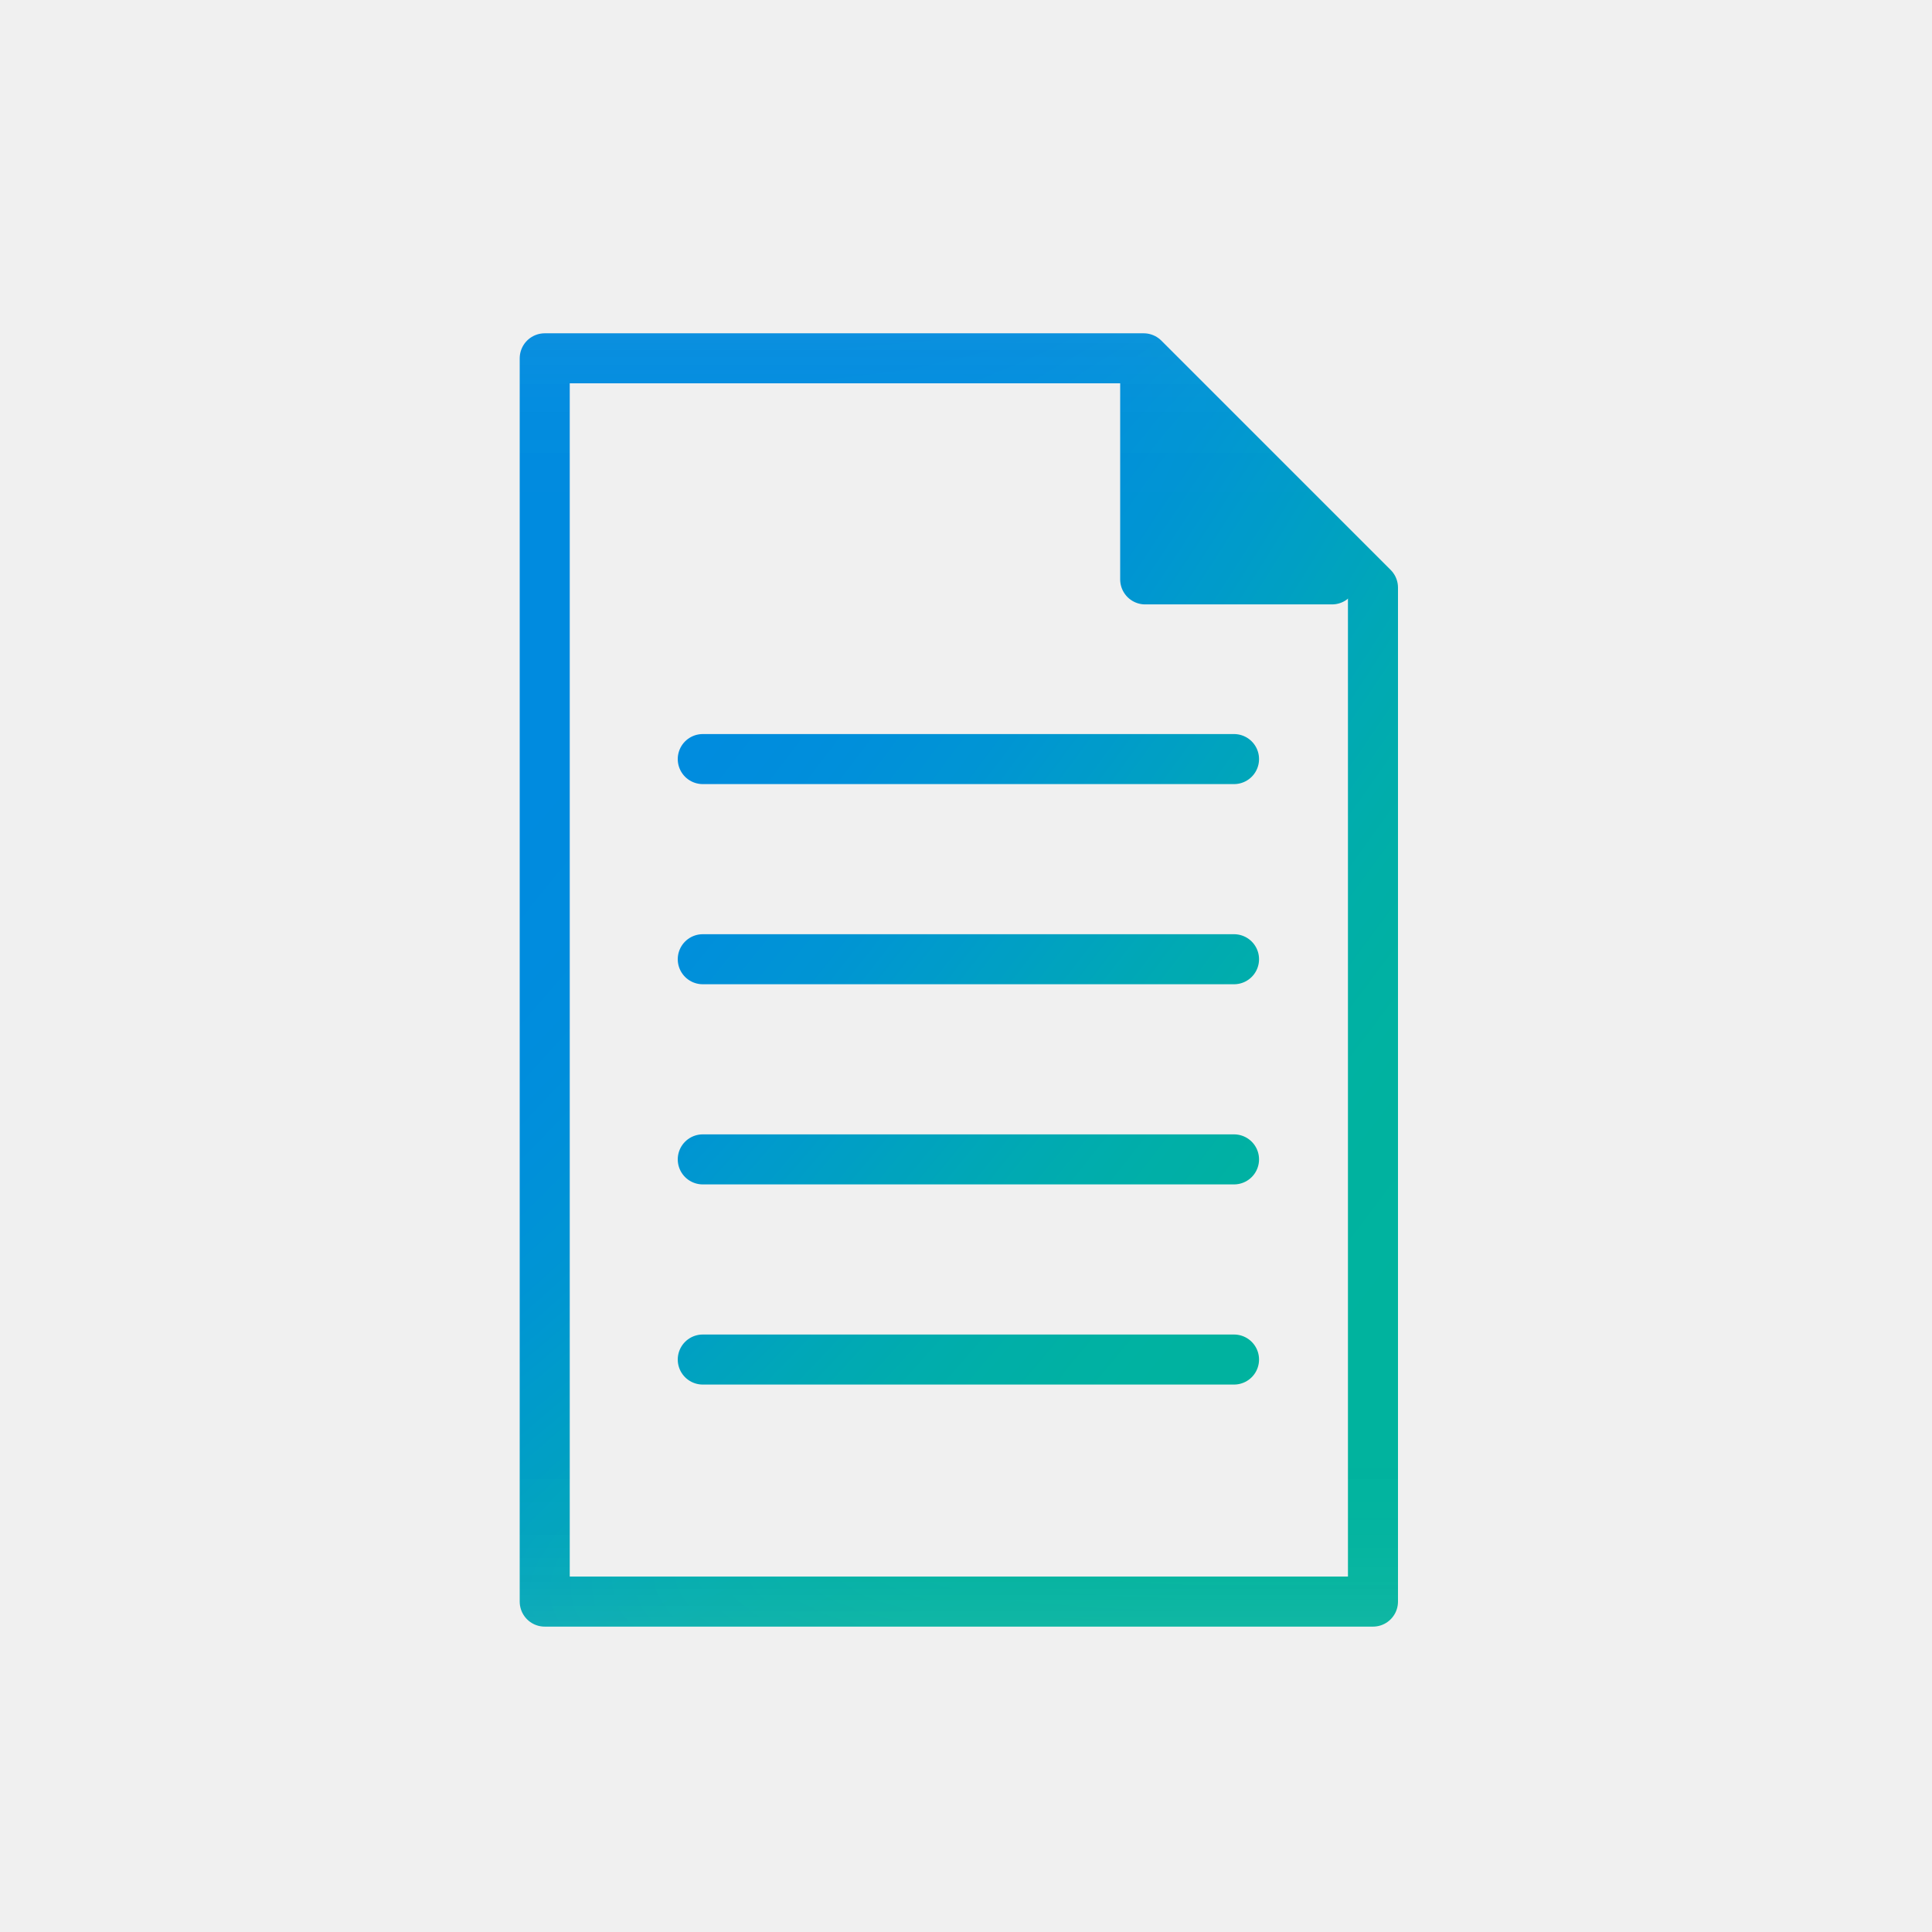
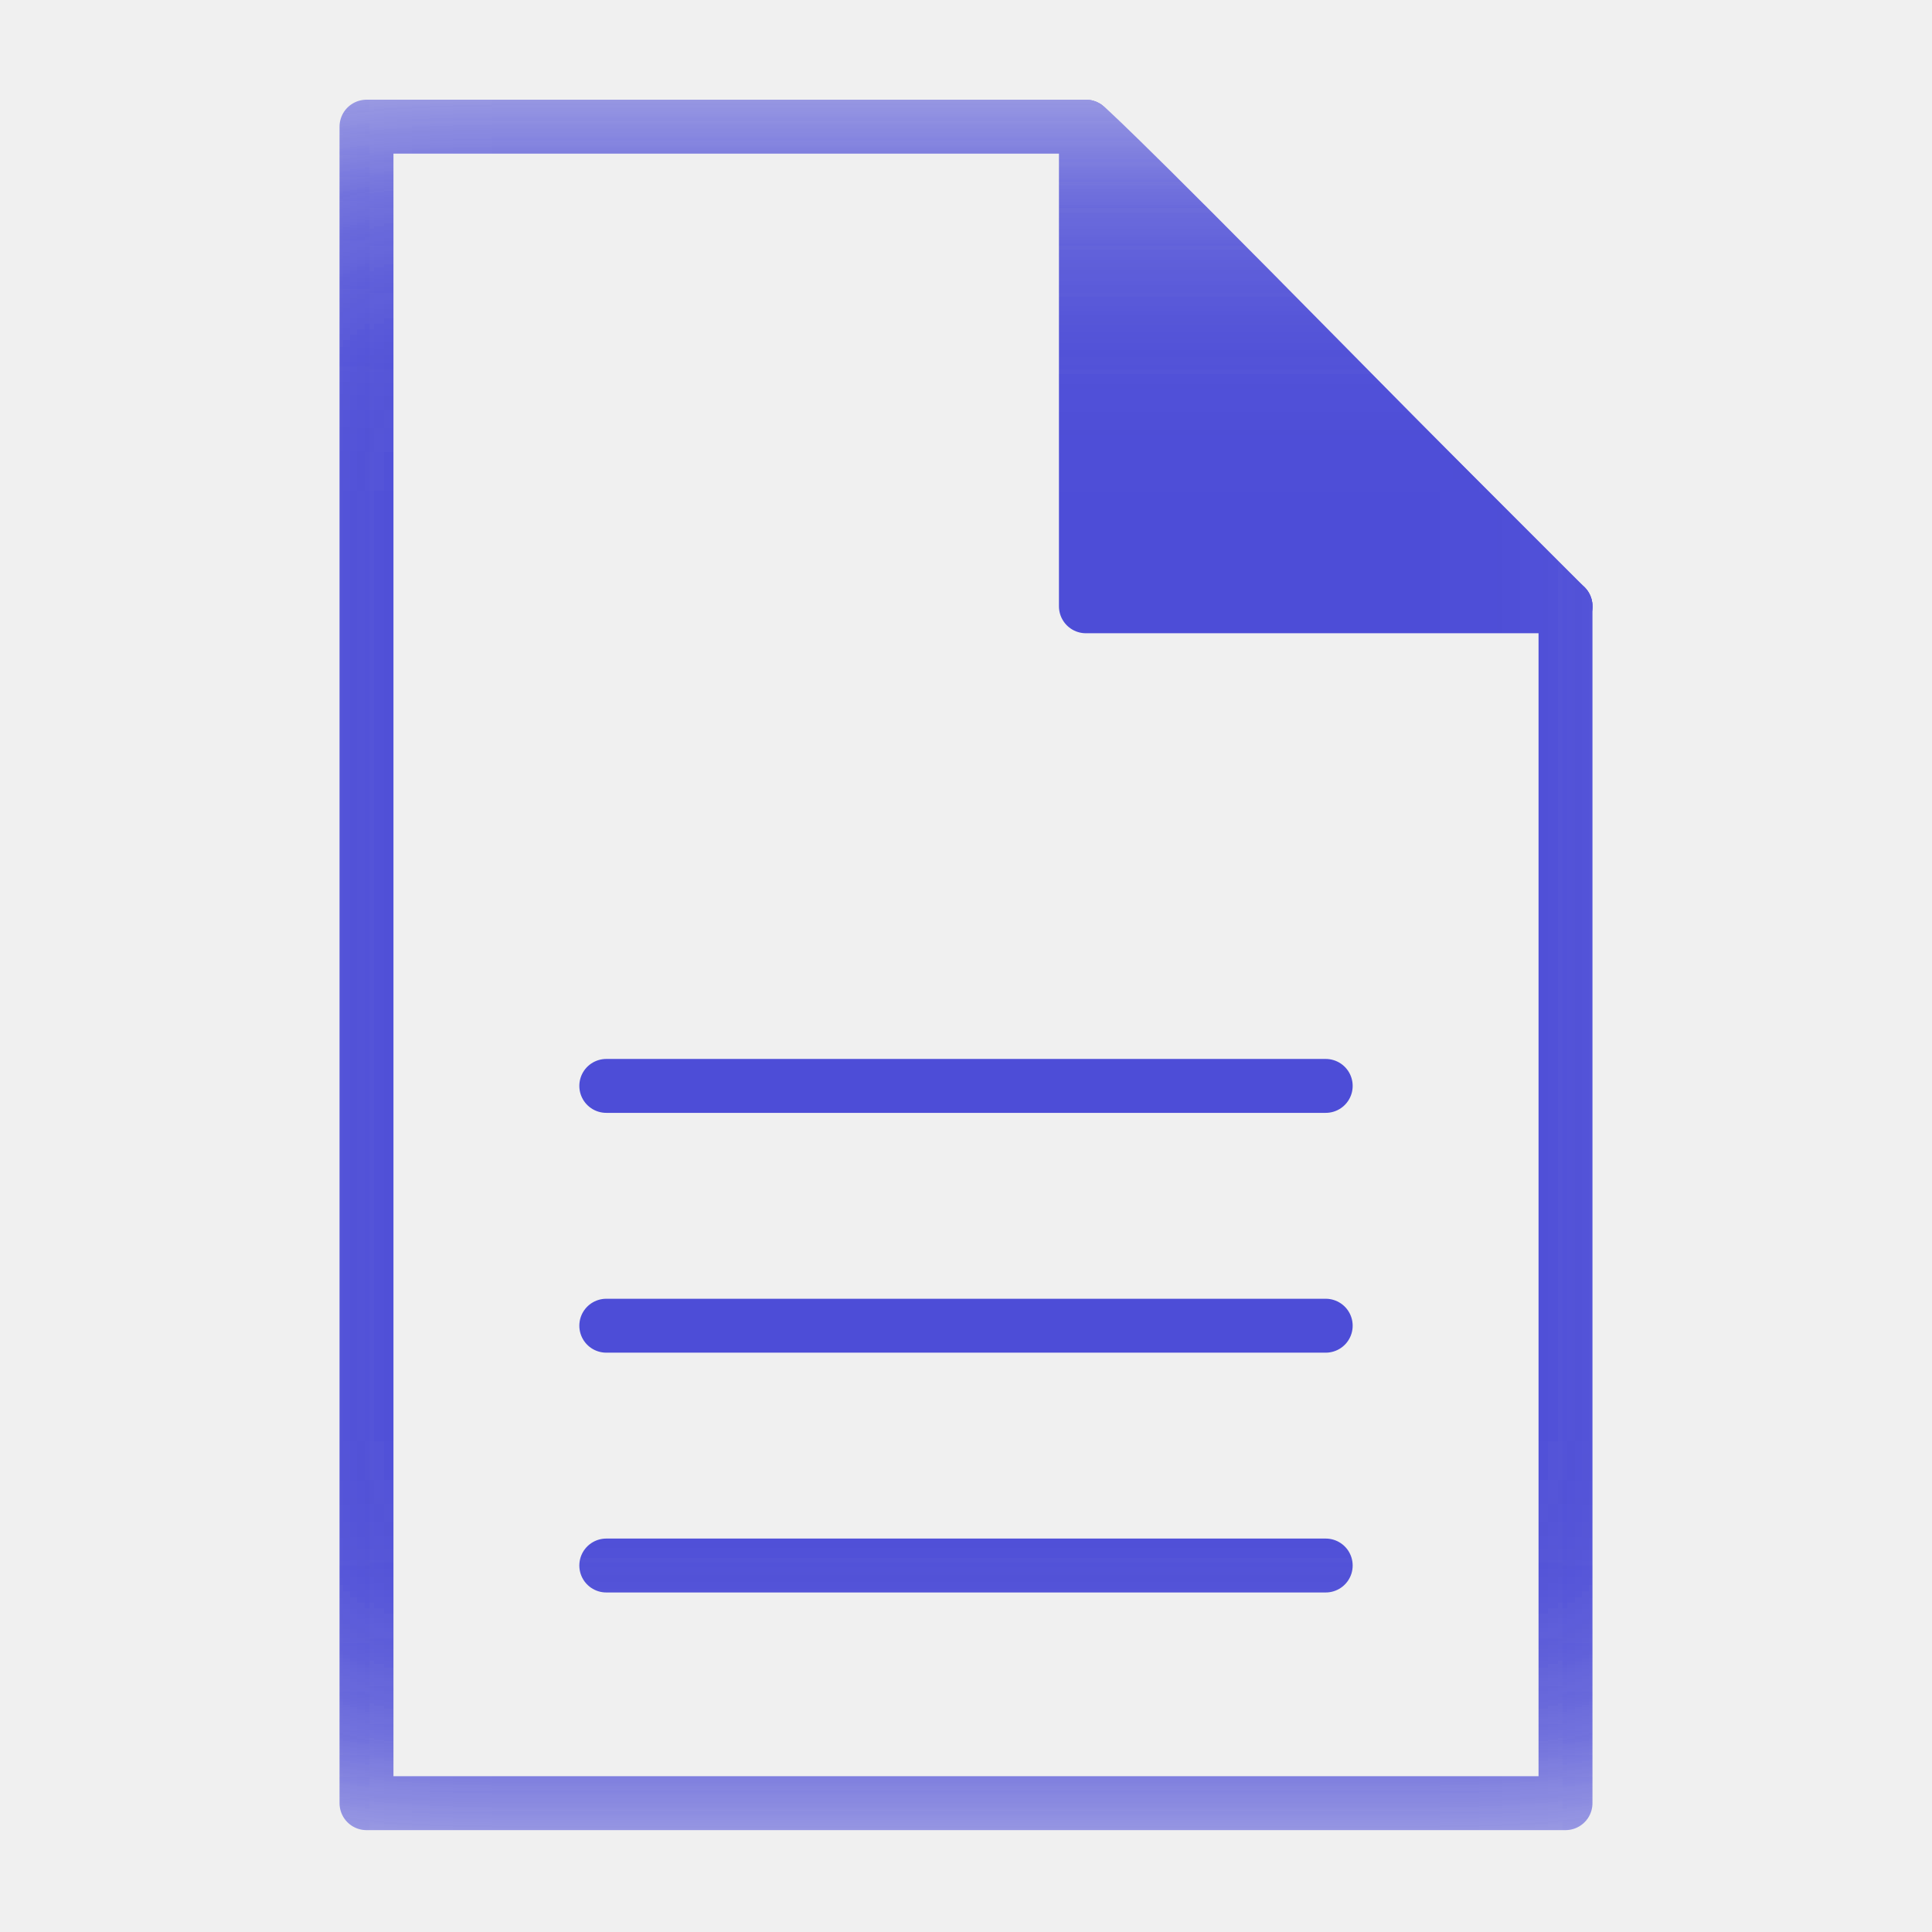
- <svg xmlns="http://www.w3.org/2000/svg" xmlns:xlink="http://www.w3.org/1999/xlink" width="500" height="500" style="width:100%;height:100%;transform:translate3d(0,0,0);content-visibility:visible" viewBox="0 0 500 500">
+ <svg xmlns="http://www.w3.org/2000/svg" xmlns:xlink="http://www.w3.org/1999/xlink" width="430" height="430" style="width:100%;height:100%;transform:translate3d(0,0,0);content-visibility:visible" viewBox="0 0 430 430">
  <defs>
-     <clipPath id="j">
-       <path d="M0 0h500v500H0z" />
-     </clipPath>
-     <clipPath id="e">
-       <path d="M0 0h500v500H0z" />
-     </clipPath>
-     <clipPath id="h">
-       <path d="M0 0h500v500H0z" />
-     </clipPath>
-     <clipPath id="g">
-       <path d="M0 0h500v500H0z" />
-     </clipPath>
-     <mask id="i" mask-type="alpha">
+     <clipPath id="A">
+       <path d="M0 0h430v430H0z" />
+     </clipPath>
+     <clipPath id="K">
+       <path d="M0 0h430v430H0z" />
+     </clipPath>
+     <clipPath id="l">
+       <path d="M0 0h430v430H0z" />
+     </clipPath>
+     <clipPath id="m">
+       <path d="M0 0h430v430H0z" />
+     </clipPath>
+     <clipPath id="H">
+       <path d="M0 0h430v430H0z" />
+     </clipPath>
+     <clipPath id="o">
+       <path d="M0 0h430v430H0z" />
+     </clipPath>
+     <clipPath id="p">
+       <path d="M0 0h430v430H0z" />
+     </clipPath>
+     <clipPath id="E">
+       <path d="M0 0h430v430H0z" />
+     </clipPath>
+     <clipPath id="q">
+       <path d="M0 0h430v430H0z" />
+     </clipPath>
+     <clipPath id="s">
+       <path d="M0 0h430v430H0z" />
+     </clipPath>
+     <clipPath id="r">
+       <path d="M0 0h430v430H0z" />
+     </clipPath>
+     <clipPath id="B">
+       <path d="M0 0h430v430H0z" />
+     </clipPath>
+     <clipPath id="u">
+       <path d="M0 0h430v430H0z" />
+     </clipPath>
+     <clipPath id="y">
+       <path d="M0 0h430v430H0z" />
+     </clipPath>
+     <clipPath id="z">
+       <path fill="#fff" />
+     </clipPath>
+     <clipPath id="v">
+       <path d="M0 0h430v430H0z" />
+     </clipPath>
+     <mask id="n" mask-type="alpha">
      <use xlink:href="#a" />
    </mask>
-     <mask id="f" mask-type="alpha">
-       <g filter="url(#b)">
-         <path fill="#fff" d="M0 0h500v500H0z" opacity="0" />
-         <use xlink:href="#c" />
-       </g>
-     </mask>
-     <mask id="k" mask-type="alpha">
-       <use xlink:href="#d" />
-     </mask>
-     <g id="d" clip-path="url(#e)" style="display:block">
-       <g mask="url(#f)" style="display:block">
-         <g fill-opacity="0" stroke="#08A88A" stroke-linecap="round" stroke-linejoin="round" stroke-width="3.5" clip-path="url(#g)" transform="translate(-.751 .001)">
-           <path d="M-16.959-19.849H20.2" style="display:block" transform="matrix(3.7 0 0 3.7 245.375 425.288)" />
-           <path d="M-16.959-19.849H20.2" style="display:block" transform="matrix(3.7 0 0 3.7 245.375 373.488)" />
-           <path d="M-16.959-19.849H20.2" style="display:block" transform="matrix(3.7 0 0 3.7 245.375 321.688)" />
-           <path d="M-16.959-19.849H20.2" style="display:block" transform="matrix(3.7 0 0 3.7 245.375 269.888)" />
-         </g>
-       </g>
-       <g fill-opacity="0" stroke-linecap="round" stroke-linejoin="round" clip-path="url(#h)" mask="url(#i)" style="display:none">
-         <path style="display:none" />
-         <path style="display:none" />
-         <path style="display:none" />
-         <path style="display:none" />
-       </g>
-       <path fill-opacity="0" stroke="#08A88A" stroke-linecap="round" stroke-linejoin="round" stroke-width="3.5" d="M28.966 43.958h-57.932v-86.963h41.893l8.02 8.02 8.019 8.019v70.924z" style="display:block" transform="matrix(3.7 0 0 3.7 248.149 251.85)" />
-       <path fill-opacity="0" stroke="#08A88A" stroke-linecap="round" stroke-linejoin="round" stroke-width="3.5" d="M-15.898 43.958h-13.068V28.989" style="display:block" transform="matrix(3.7 0 0 3.7 403.549 -12.7)" />
-       <path fill-opacity="0" stroke="#08A88A" stroke-linecap="round" stroke-linejoin="round" stroke-width="3.5" d="M0 0" style="display:block" transform="matrix(3.7 0 0 3.7 558.949 -277.25)" />
-       <g style="display:block">
-         <path d="M299.915 96.3h-3.5l-.25 53h53.5l-.125-3.375L299.915 96.3z" />
-         <path fill-opacity="0" stroke="red" stroke-width="0" d="M299.915 96.3h-3.5l-.25 53h53.5l-.125-3.375L299.915 96.3z" />
-       </g>
-     </g>
-     <g id="a" style="display:block">
-       <path fill="red" d="M510.723 149.946H296.374v-321.764H451.38l29.674 29.674 29.67 29.67v262.42z" />
-       <path fill-opacity="0" stroke="#131432" stroke-linecap="round" stroke-linejoin="round" stroke-width="12.95" d="M510.723 149.946H296.374v-321.764H451.38l29.674 29.674 29.67 29.67v262.42z" />
-     </g>
-     <g id="c" style="display:block">
-       <path fill="red" d="M510.723 149.946H296.374v-321.764H451.38l29.674 29.674 29.67 29.67v262.42z" />
-       <path fill-opacity="0" stroke="#131432" stroke-linecap="round" stroke-linejoin="round" stroke-width="12.95" d="M510.723 149.946H296.374v-321.764H451.38l29.674 29.674 29.67 29.67v262.42z" />
-     </g>
-     <filter id="b" width="100%" height="100%" x="0%" y="0%" filterUnits="objectBoundingBox">
+     <mask id="M" mask-type="alpha">
+       <use xlink:href="#b" />
+     </mask>
+     <mask id="J" mask-type="alpha">
+       <use xlink:href="#c" />
+     </mask>
+     <mask id="t" mask-type="alpha">
+       <g filter="url(#d)">
+         <path fill="#fff" d="M0 0h430v430H0z" opacity="0" />
+         <use xlink:href="#e" />
+       </g>
+     </mask>
+     <mask id="F" mask-type="alpha">
+       <use xlink:href="#f" />
+     </mask>
+     <mask id="x" mask-type="alpha">
+       <g filter="url(#g)">
+         <path fill="#fff" d="M0 0h430v430H0z" opacity="0" />
+         <use xlink:href="#h" />
+       </g>
+     </mask>
+     <mask id="w" mask-type="alpha">
+       <g filter="url(#i)">
+         <path fill="#fff" d="M0 0h430v430H0z" opacity="0" />
+         <use xlink:href="#j" />
+       </g>
+     </mask>
+     <mask id="D" mask-type="alpha">
+       <use xlink:href="#k" />
+     </mask>
+     <filter id="L" width="300%" height="300%" x="-100%" y="-100%">
+       <feGaussianBlur result="filter_result_0" />
+     </filter>
+     <filter id="I" width="300%" height="300%" x="-100%" y="-100%">
+       <feGaussianBlur result="filter_result_0" />
+     </filter>
+     <filter id="d" width="100%" height="100%" x="0%" y="0%" filterUnits="objectBoundingBox">
      <feComponentTransfer in="SourceGraphic">
        <feFuncA tableValues="1.0 0.0" type="table" />
      </feComponentTransfer>
    </filter>
-     <filter id="l" width="300%" height="300%" x="-100%" y="-100%">
+     <filter id="G" width="300%" height="300%" x="-100%" y="-100%">
      <feGaussianBlur result="filter_result_0" stdDeviation="52.5 52.5" />
    </filter>
+     <filter id="g" width="100%" height="100%" x="0%" y="0%" filterUnits="objectBoundingBox">
+       <feComponentTransfer in="SourceGraphic">
+         <feFuncA tableValues="1.0 0.0" type="table" />
+       </feComponentTransfer>
+     </filter>
+     <filter id="i" width="100%" height="100%" x="0%" y="0%" filterUnits="objectBoundingBox">
+       <feComponentTransfer in="SourceGraphic">
+         <feFuncA tableValues="1.0 0.0" type="table" />
+       </feComponentTransfer>
+     </filter>
+     <filter id="C" width="300%" height="300%" x="-100%" y="-100%">
+       <feGaussianBlur result="filter_result_0" />
+     </filter>
+     <g id="b" clip-path="url(#l)" style="display:none">
+       <g fill-opacity="0" stroke-linecap="round" stroke-linejoin="round" clip-path="url(#m)" mask="url(#n)" style="display:none">
+         <path class="secondary" style="display:none" />
+         <path class="secondary" style="display:none" />
+         <path class="secondary" style="display:none" />
+       </g>
+       <path fill-opacity="0" stroke-linecap="round" stroke-linejoin="round" class="primary" style="display:none" />
+       <path fill-opacity="0" stroke-linecap="round" stroke-linejoin="round" class="primary" style="display:none" />
+       <g style="display:none">
+         <path />
+         <path fill-opacity="0" stroke-linecap="round" stroke-linejoin="round" class="primary" />
+         <path fill-opacity="0" stroke-linecap="round" stroke-linejoin="round" class="primary" />
+       </g>
+     </g>
+     <g id="c" clip-path="url(#o)" style="display:none">
+       <g fill-opacity="0" stroke-linecap="round" stroke-linejoin="round" clip-path="url(#p)" style="display:none">
+         <path class="secondary" style="display:none" />
+         <path class="secondary" style="display:none" />
+         <path class="secondary" style="display:none" />
+       </g>
+       <path fill-opacity="0" stroke-linecap="round" stroke-linejoin="round" class="primary" style="display:none" />
+       <g style="display:none">
+         <path />
+         <path fill-opacity="0" stroke-linecap="round" stroke-linejoin="round" class="primary" />
+         <path fill-opacity="0" stroke-linecap="round" stroke-linejoin="round" class="primary" />
+       </g>
+       <path fill-opacity="0" stroke-linecap="round" stroke-linejoin="round" class="primary" style="display:none" />
+     </g>
+     <g id="f" clip-path="url(#q)" style="display:block">
+       <g fill-opacity="0" stroke-linecap="round" stroke-linejoin="round" clip-path="url(#r)" style="display:none">
+         <path class="secondary" style="display:none" />
+         <path class="secondary" style="display:none" />
+         <path class="secondary" style="display:none" />
+       </g>
+       <g fill-opacity="0" stroke="#08A88A" stroke-linecap="round" stroke-linejoin="round" stroke-width="12" clip-path="url(#s)" mask="url(#t)" style="display:block">
+         <path d="M-80.06 0H80.06" class="secondary" style="display:block" transform="translate(215 241.687)" />
+         <path d="M-80.06 0H80.06" class="secondary" style="display:block" transform="translate(215 295.06)" />
+         <path d="M-80.06 0H80.06" class="secondary" style="display:block" transform="translate(215 348.433)" />
+       </g>
+       <path fill="red" d="M26.69-186.57h.06v106.81h106.68v-.06L26.69-186.57z" style="display:block" transform="translate(214 214.76)" />
+       <g fill-opacity="0" stroke="#121331" stroke-linecap="round" stroke-linejoin="round" stroke-width="12" style="display:block">
+         <path d="M241.69 28.19H81.57v373.14h266.86V134.94L241.69 28.19z" class="primary" />
+         <path d="M241.687 28.194V134.94h106.746" class="primary" />
+       </g>
+       <g style="display:block">
+         <path fill="red" d="M241.69 28.19s3.3 2.32 53 52.75c50.31 51.06 53.74 54 53.74 54" />
+         <path fill-opacity="0" stroke="#121331" stroke-linecap="round" stroke-linejoin="round" stroke-width="12" d="M241.687 28.194s3.306 2.315 53 52.746c50.313 51.06 53.746 54 53.746 54" class="primary" />
+       </g>
+     </g>
+     <g id="k" clip-path="url(#u)" style="display:none">
+       <g fill-opacity="0" stroke-linecap="round" stroke-linejoin="round" clip-path="url(#v)" mask="url(#w)" style="display:none">
+         <path class="secondary" style="display:none" />
+         <path class="secondary" style="display:none" />
+         <path class="secondary" style="display:none" />
+       </g>
+       <g mask="url(#x)" style="display:none">
+         <path fill-opacity="0" stroke-linecap="round" stroke-linejoin="round" class="primary" />
+         <path />
+         <path fill-opacity="0" stroke-linecap="round" stroke-linejoin="round" class="primary" />
+         <path fill-opacity="0" stroke-linecap="round" stroke-linejoin="round" class="primary" />
+       </g>
+       <g clip-path="url(#y)" style="display:none">
+         <g fill-opacity="0" stroke-linecap="round" stroke-linejoin="round" clip-path="url(#z)">
+           <path class="secondary" style="display:none" />
+           <path class="secondary" style="display:none" />
+           <path class="secondary" style="display:none" />
+         </g>
+       </g>
+       <path fill-opacity="0" stroke-linecap="round" stroke-linejoin="round" class="primary" style="display:none" />
+       <g style="display:none">
+         <path />
+         <path fill-opacity="0" stroke-linecap="round" stroke-linejoin="round" class="primary" />
+         <path fill-opacity="0" stroke-linecap="round" stroke-linejoin="round" class="primary" />
+       </g>
+       <path fill-opacity="0" stroke-linecap="round" stroke-linejoin="round" class="primary" style="display:none" />
+     </g>
+     <g id="h" style="display:none">
+       <path fill-opacity="0" />
+       <path />
+     </g>
+     <g id="j" style="display:none">
+       <path fill-opacity="0" />
+       <path />
+     </g>
+     <path id="a" style="display:none" />
+     <path id="e" fill="red" d="M26.69-186.57h.06v106.81h106.68v-.06L26.69-186.57z" style="display:block" transform="translate(214 214.76)" />
  </defs>
-   <g clip-path="url(#j)">
-     <g mask="url(#k)" style="display:block">
-       <g filter="url(#l)" transform="rotate(-94 262.075 8.435) scale(2.4)">
-         <path fill="#00B39E" d="M0-250c137.975 0 250 112.025 250 250S137.975 250 0 250-250 137.975-250 0-137.975-250 0-250z" class="design" />
-         <path fill="#068BDF" d="M113.242-295.384c97.478 0 176.5 79.022 176.5 176.5s-79.022 176.5-176.5 176.5c-43.948 0-74.396-34.057-105.29-60.631-37.631-32.369-71.21-62.338-71.21-115.869 0-97.478 79.022-176.5 176.5-176.5z" class="design" />
-       </g>
-     </g>
-     <path style="display:none" />
+   <g clip-path="url(#A)">
+     <g clip-path="url(#B)" filter="url(#C)" mask="url(#D)" style="display:none">
+       <g class="design">
+         <path class="primary" />
+       </g>
+       <g class="design">
+         <path class="secondary" />
+       </g>
+     </g>
+     <g clip-path="url(#E)" mask="url(#F)" style="display:block">
+       <g filter="url(#G)" transform="rotate(-94 243.424 -11.565) scale(2.4)">
+         <g class="design">
+           <path fill="#4E4ED7" d="M0-250c137.975 0 250 112.025 250 250S137.975 250 0 250-250 137.975-250 0-137.975-250 0-250z" class="primary" />
+         </g>
+         <g class="design">
+           <path fill="#4E4ED7" d="M113.242-295.384c97.478 0 176.5 79.022 176.5 176.5s-79.022 176.5-176.5 176.5c-43.948 0-74.396-34.057-105.29-60.631-37.631-32.369-71.21-62.338-71.21-115.869 0-97.478 79.022-176.5 176.5-176.5z" class="secondary" />
+         </g>
+       </g>
+     </g>
+     <g clip-path="url(#H)" filter="url(#I)" mask="url(#J)" style="display:none">
+       <g class="design">
+         <path class="primary" />
+       </g>
+       <g class="design">
+         <path class="secondary" />
+       </g>
+     </g>
+     <g clip-path="url(#K)" filter="url(#L)" mask="url(#M)" style="display:none">
+       <g class="design">
+         <path class="primary" />
+       </g>
+       <g class="design">
+         <path class="secondary" />
+       </g>
+     </g>
  </g>
</svg>
